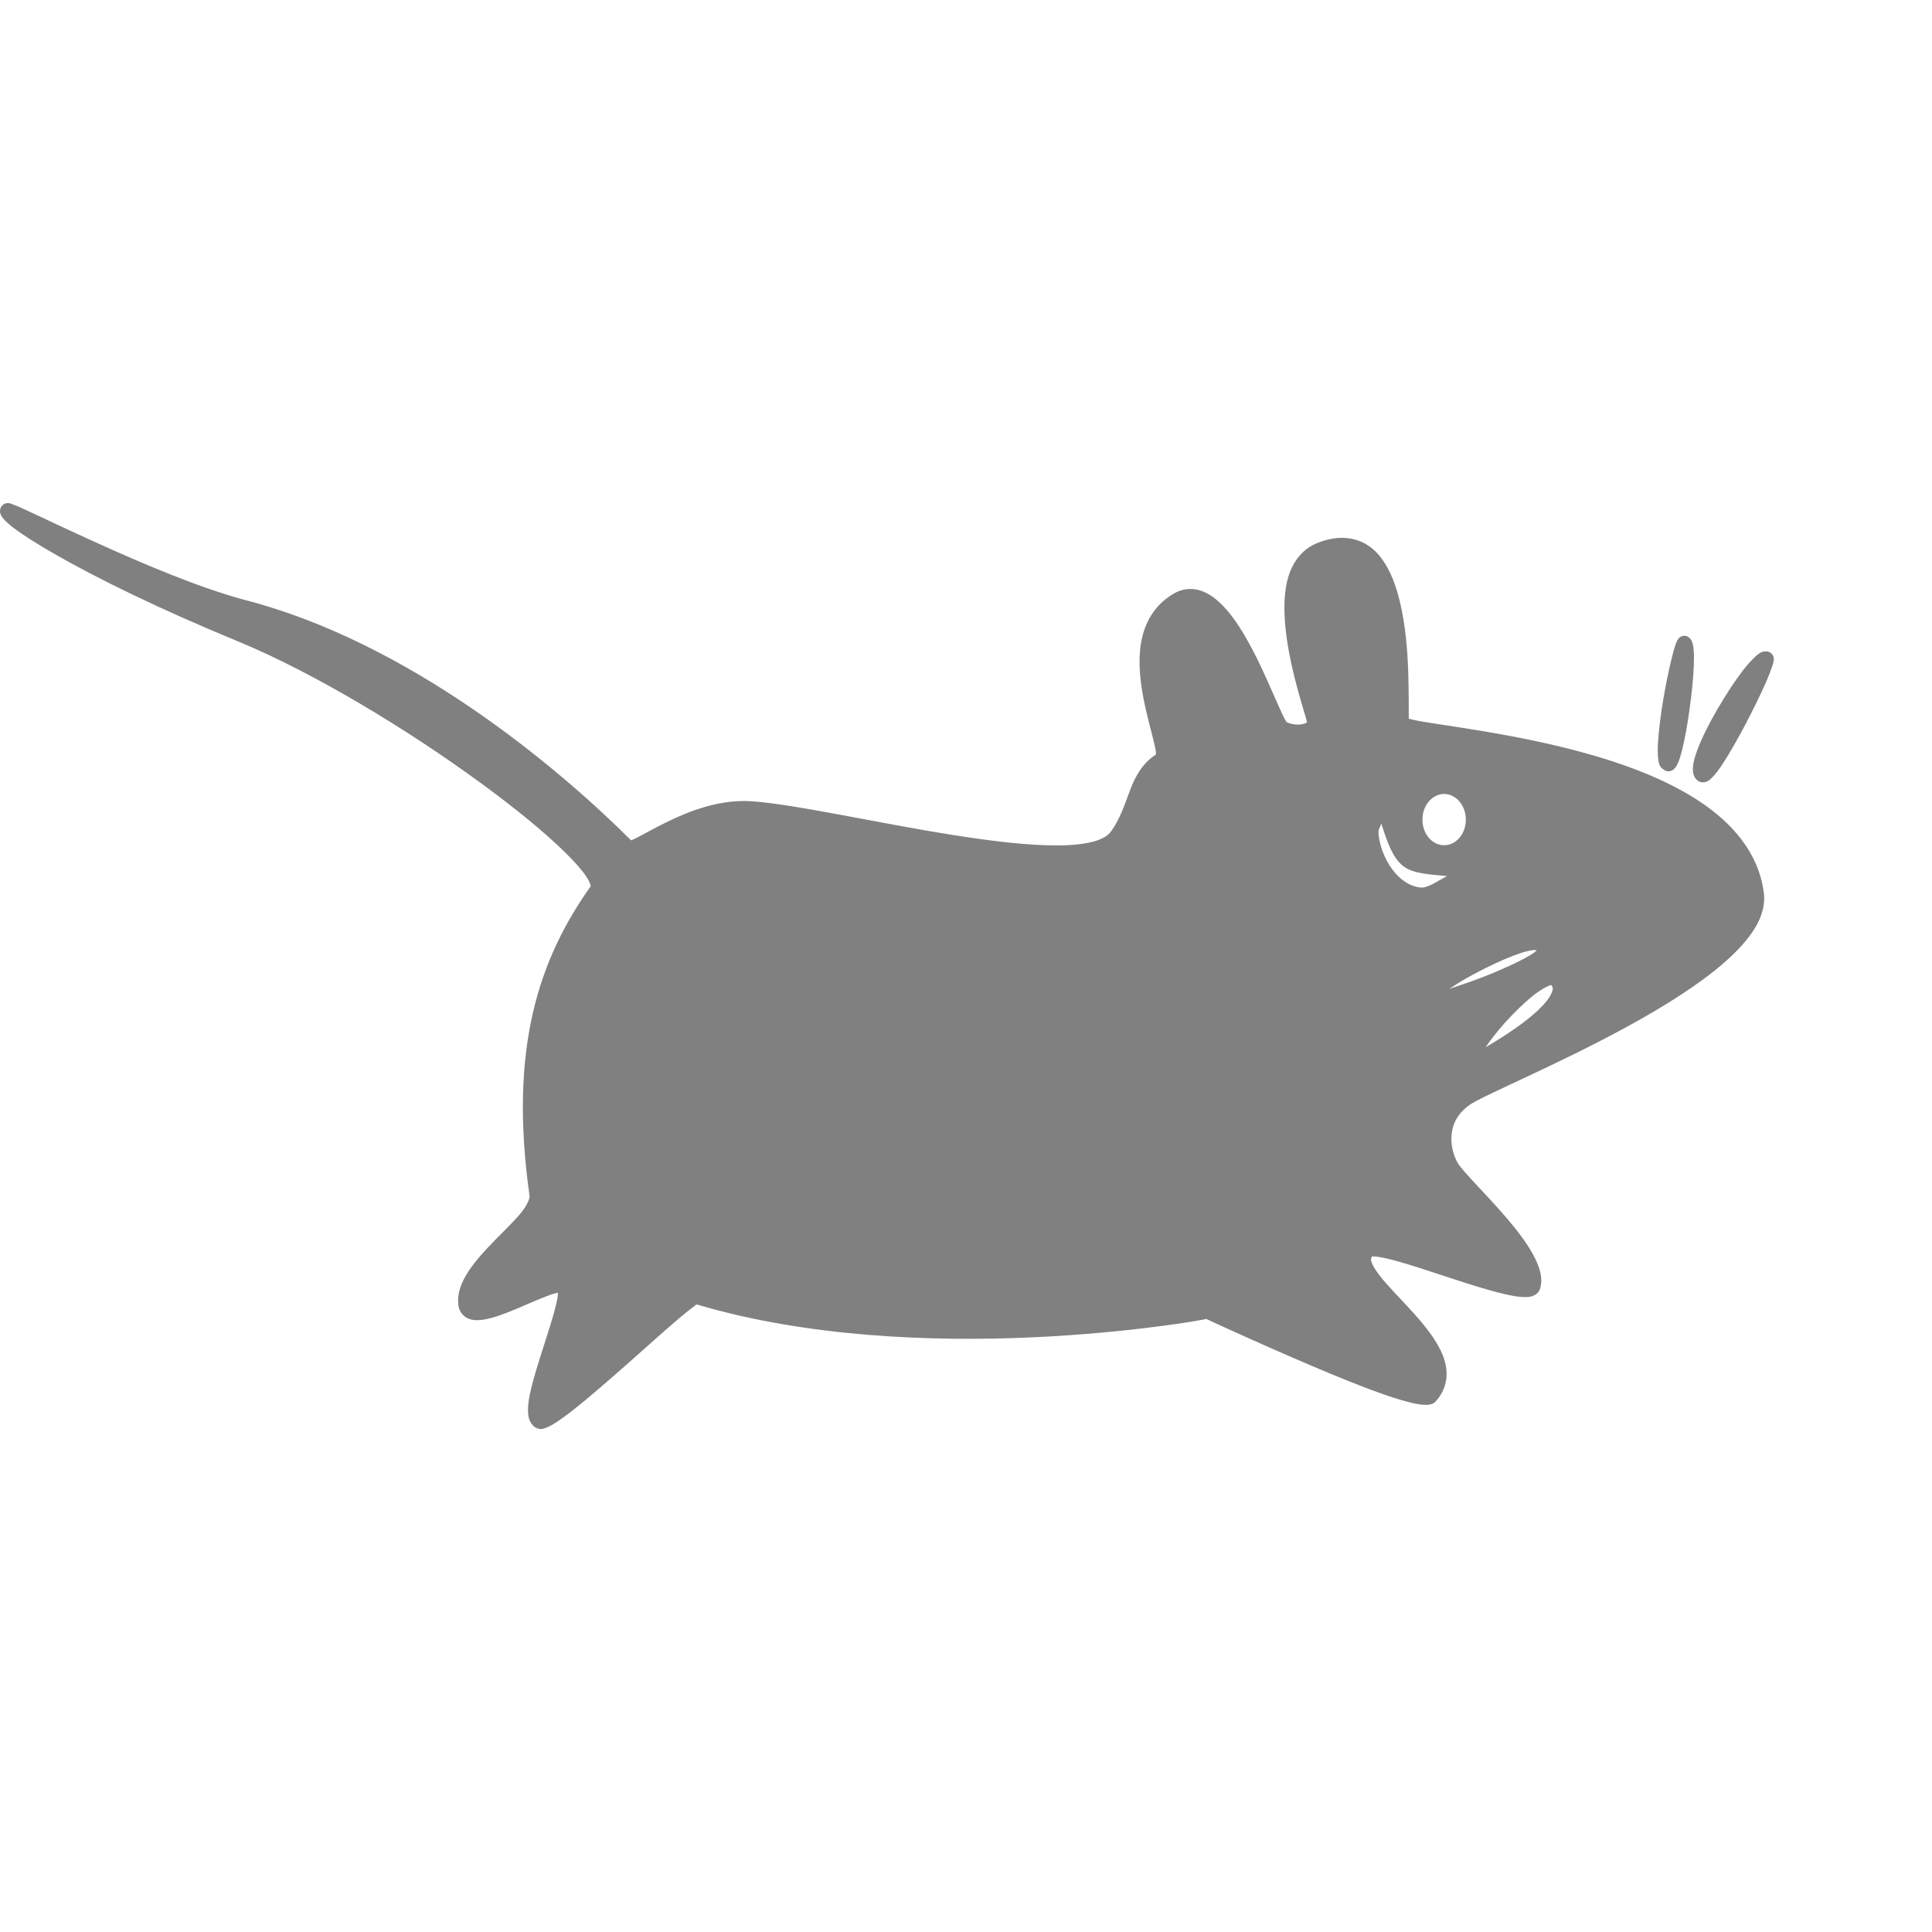
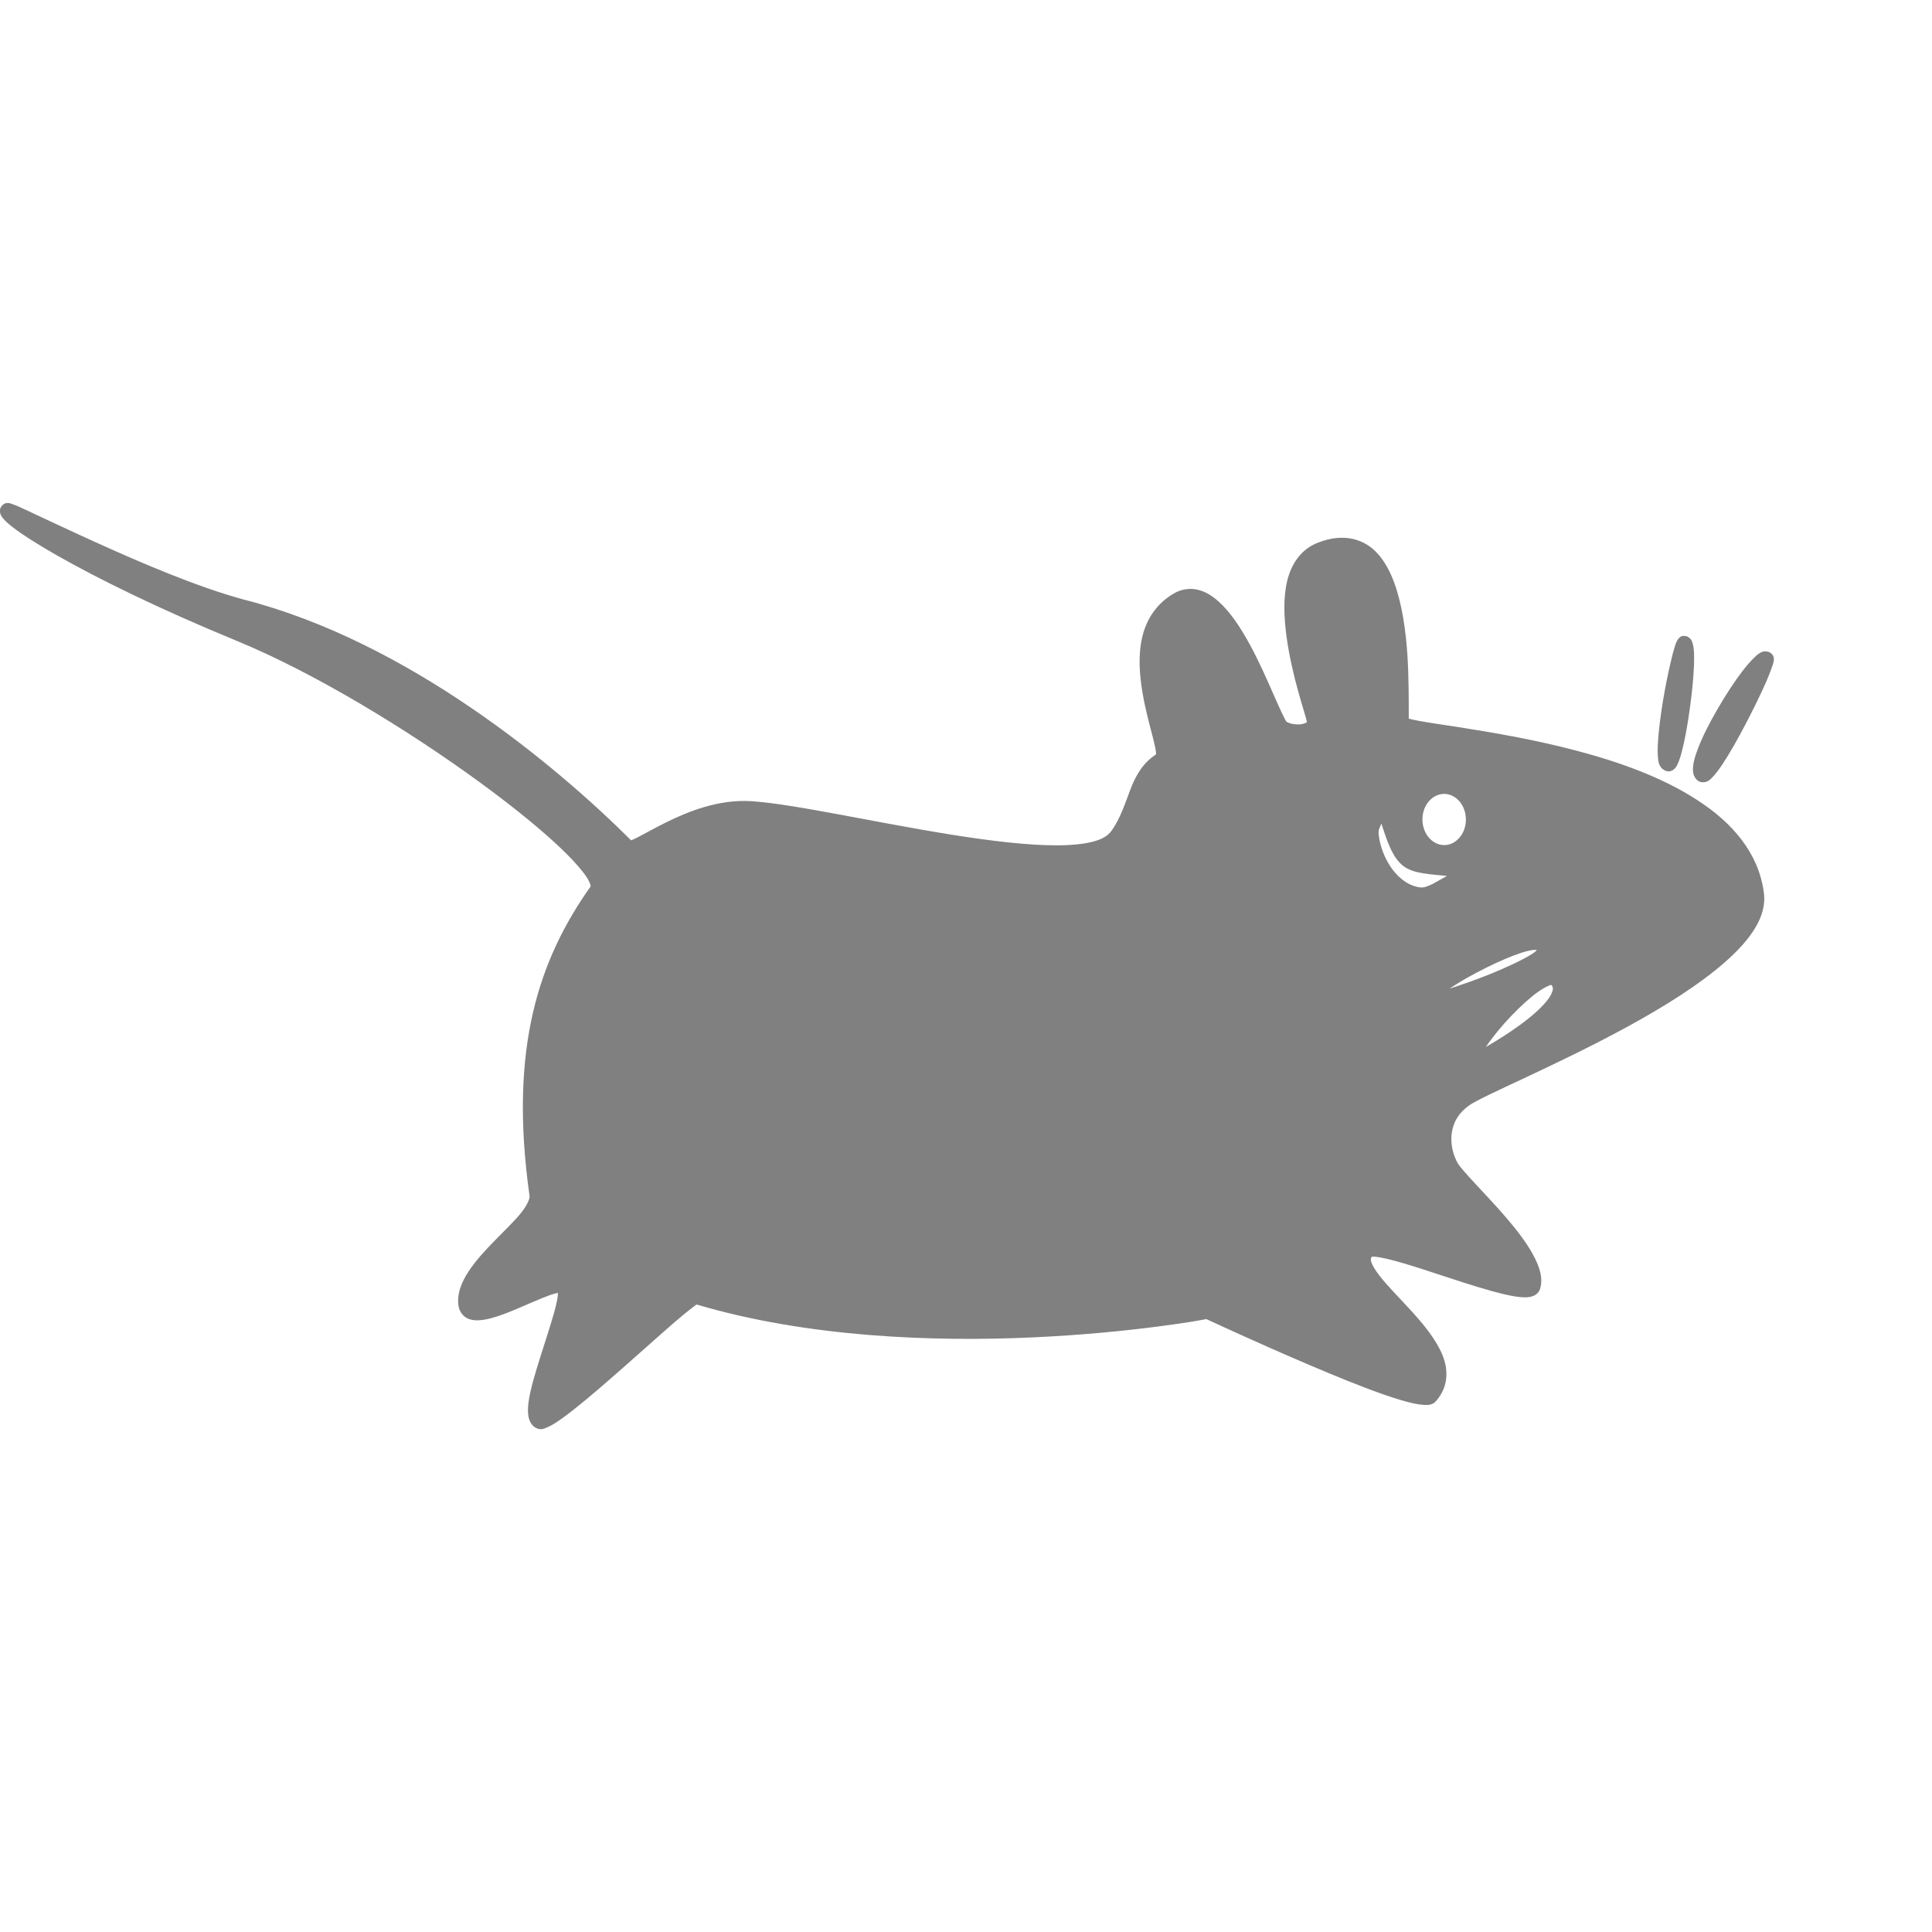
- <svg xmlns="http://www.w3.org/2000/svg" version="1.1" width="24" height="24" id="svg1">
-   <defs id="defs238" />
-   <path id="path615" style="color:#000000;fill:#808080;stroke-width:0.127pt" d="M 0.08 6.25 L 0.066 6.254 L 0.053 6.26 C 0.036 6.269 0.017 6.286 0.008 6.309 C -0.002 6.331 -0.001 6.353 0.002 6.369 C 0.009 6.402 0.024 6.421 0.039 6.439 C 0.069 6.476 0.109 6.512 0.168 6.557 C 0.285 6.646 0.47 6.764 0.717 6.904 C 1.211 7.185 1.963 7.558 2.941 7.961 C 3.907 8.358 5.066 9.066 5.953 9.713 C 6.397 10.036 6.773 10.345 7.021 10.59 C 7.146 10.712 7.238 10.819 7.289 10.898 C 7.315 10.938 7.329 10.971 7.334 10.99 C 7.339 11.01 7.337 11.011 7.34 11.006 C 6.698 11.911 6.318 13.011 6.578 14.854 C 6.583 14.888 6.55 14.971 6.469 15.07 C 6.387 15.17 6.269 15.283 6.15 15.404 C 6.032 15.526 5.911 15.654 5.822 15.789 C 5.733 15.924 5.673 16.069 5.695 16.221 L 5.695 16.223 C 5.706 16.29 5.753 16.351 5.811 16.377 C 5.868 16.403 5.929 16.403 5.992 16.395 C 6.119 16.378 6.263 16.322 6.408 16.262 C 6.553 16.201 6.7 16.135 6.811 16.094 C 6.861 16.075 6.901 16.064 6.93 16.059 C 6.929 16.078 6.931 16.087 6.926 16.117 C 6.917 16.173 6.899 16.245 6.877 16.324 C 6.832 16.483 6.768 16.675 6.709 16.863 C 6.65 17.052 6.594 17.236 6.57 17.387 C 6.558 17.462 6.555 17.528 6.564 17.59 C 6.574 17.651 6.608 17.719 6.676 17.744 L 6.678 17.744 L 6.682 17.746 C 6.728 17.76 6.757 17.746 6.787 17.734 C 6.817 17.723 6.849 17.707 6.883 17.686 C 6.951 17.643 7.034 17.583 7.127 17.51 C 7.313 17.363 7.541 17.165 7.766 16.967 C 7.991 16.768 8.212 16.569 8.383 16.422 C 8.468 16.348 8.54 16.29 8.592 16.25 C 8.618 16.23 8.64 16.214 8.652 16.207 L 8.652 16.205 C 8.65 16.206 8.646 16.205 8.641 16.205 C 8.636 16.205 8.62 16.203 8.621 16.203 L 8.619 16.201 C 8.63 16.204 8.641 16.202 8.652 16.205 L 8.654 16.205 C 8.656 16.205 8.657 16.205 8.658 16.205 C 10.029 16.612 11.589 16.669 12.82 16.613 C 13.442 16.585 13.978 16.53 14.365 16.48 C 14.559 16.456 14.716 16.432 14.826 16.414 C 14.881 16.405 14.924 16.397 14.955 16.391 C 14.968 16.388 14.978 16.387 14.986 16.385 C 15.004 16.393 15.032 16.406 15.066 16.422 C 15.136 16.453 15.236 16.5 15.357 16.555 C 15.6 16.665 15.927 16.81 16.262 16.953 C 16.596 17.096 16.938 17.235 17.213 17.33 C 17.35 17.377 17.471 17.413 17.568 17.434 C 17.617 17.444 17.66 17.45 17.699 17.451 C 17.738 17.452 17.776 17.452 17.816 17.426 L 17.824 17.42 L 17.832 17.412 C 17.993 17.238 17.999 17.024 17.922 16.834 C 17.845 16.644 17.698 16.464 17.545 16.295 C 17.392 16.126 17.232 15.968 17.133 15.838 C 17.083 15.773 17.049 15.716 17.037 15.676 C 17.026 15.64 17.031 15.626 17.043 15.609 C 17.053 15.608 17.066 15.607 17.088 15.609 C 17.141 15.614 17.222 15.631 17.316 15.656 C 17.505 15.706 17.75 15.788 17.996 15.869 C 18.242 15.95 18.488 16.029 18.684 16.074 C 18.781 16.097 18.866 16.112 18.938 16.113 C 18.973 16.114 19.006 16.111 19.039 16.1 C 19.073 16.088 19.111 16.061 19.127 16.02 L 19.129 16.018 L 19.129 16.016 C 19.175 15.877 19.123 15.727 19.041 15.578 C 18.959 15.429 18.84 15.276 18.713 15.127 C 18.585 14.978 18.45 14.835 18.338 14.715 C 18.227 14.596 18.137 14.495 18.109 14.449 C 18.052 14.348 18.017 14.212 18.033 14.082 C 18.049 13.952 18.111 13.827 18.26 13.723 C 18.289 13.702 18.379 13.653 18.504 13.594 C 18.628 13.534 18.79 13.459 18.973 13.373 C 19.339 13.201 19.796 12.983 20.238 12.74 C 20.681 12.497 21.109 12.229 21.424 11.953 C 21.738 11.677 21.953 11.386 21.91 11.084 C 21.844 10.593 21.52 10.22 21.088 9.939 C 20.656 9.659 20.112 9.465 19.576 9.324 C 19.04 9.183 18.511 9.095 18.113 9.033 C 17.914 9.002 17.747 8.978 17.631 8.957 C 17.573 8.946 17.528 8.936 17.5 8.928 C 17.5 8.907 17.5 8.881 17.5 8.848 C 17.5 8.772 17.5 8.667 17.498 8.545 C 17.495 8.3 17.483 7.984 17.432 7.682 C 17.38 7.379 17.294 7.089 17.127 6.893 C 16.96 6.697 16.695 6.615 16.373 6.742 C 16.162 6.822 16.041 7.006 15.99 7.217 C 15.94 7.428 15.95 7.672 15.982 7.912 C 16.015 8.152 16.071 8.387 16.123 8.576 C 16.175 8.765 16.224 8.917 16.232 8.955 C 16.238 8.979 16.238 8.969 16.229 8.977 C 16.219 8.984 16.19 8.997 16.152 9 C 16.115 9.003 16.069 8.999 16.035 8.99 C 16.001 8.982 15.978 8.965 15.982 8.971 C 15.975 8.962 15.949 8.914 15.92 8.852 C 15.891 8.789 15.856 8.71 15.816 8.619 C 15.737 8.438 15.638 8.213 15.523 8.004 C 15.409 7.794 15.281 7.599 15.131 7.467 C 15.056 7.401 14.973 7.35 14.883 7.328 C 14.793 7.306 14.696 7.315 14.604 7.361 L 14.602 7.363 L 14.6 7.363 C 14.365 7.492 14.239 7.698 14.188 7.92 C 14.136 8.141 14.154 8.38 14.191 8.602 C 14.229 8.823 14.287 9.027 14.324 9.176 C 14.343 9.25 14.356 9.313 14.359 9.348 C 14.361 9.365 14.358 9.377 14.359 9.373 C 14.197 9.478 14.107 9.635 14.043 9.803 C 13.975 9.981 13.917 10.169 13.801 10.33 L 13.799 10.33 C 13.764 10.381 13.691 10.427 13.574 10.457 C 13.458 10.487 13.302 10.502 13.123 10.502 C 12.764 10.503 12.306 10.447 11.828 10.371 C 10.873 10.219 9.848 9.985 9.324 9.953 C 8.93 9.93 8.556 10.077 8.273 10.217 C 8.132 10.286 8.012 10.354 7.928 10.398 C 7.888 10.419 7.859 10.433 7.84 10.439 C 6.927 9.529 5.08 7.974 3.027 7.449 C 2.465 7.297 1.757 6.996 1.182 6.734 C 0.894 6.604 0.64 6.484 0.453 6.396 C 0.36 6.353 0.281 6.316 0.225 6.291 C 0.196 6.279 0.174 6.271 0.154 6.264 C 0.145 6.26 0.137 6.256 0.127 6.254 C 0.122 6.253 0.116 6.251 0.109 6.25 C 0.106 6.25 0.102 6.25 0.098 6.25 C 0.093 6.25 0.081 6.25 0.08 6.25 z M 20.92 7.898 C 20.919 7.898 20.889 7.904 20.889 7.904 C 20.888 7.905 20.876 7.911 20.871 7.914 C 20.866 7.917 20.862 7.921 20.859 7.924 C 20.853 7.93 20.849 7.935 20.846 7.939 C 20.839 7.949 20.834 7.958 20.83 7.967 C 20.822 7.984 20.814 8.005 20.807 8.027 C 20.792 8.073 20.777 8.133 20.76 8.203 C 20.726 8.344 20.689 8.526 20.658 8.711 C 20.628 8.896 20.604 9.083 20.596 9.23 C 20.592 9.304 20.592 9.368 20.598 9.422 C 20.601 9.449 20.604 9.472 20.613 9.496 C 20.622 9.519 20.639 9.546 20.672 9.564 C 20.688 9.574 20.709 9.584 20.73 9.582 C 20.756 9.58 20.776 9.569 20.789 9.559 C 20.815 9.538 20.825 9.518 20.836 9.496 C 20.858 9.452 20.875 9.397 20.893 9.328 C 20.928 9.191 20.962 9.004 20.988 8.812 C 21.015 8.621 21.035 8.426 21.041 8.27 C 21.044 8.191 21.044 8.124 21.039 8.068 C 21.037 8.041 21.032 8.016 21.025 7.992 C 21.019 7.969 21.012 7.942 20.977 7.916 C 20.974 7.914 20.954 7.903 20.953 7.902 C 20.953 7.902 20.92 7.898 20.92 7.898 z M 21.936 8.092 C 21.896 8.091 21.873 8.105 21.852 8.119 C 21.83 8.133 21.81 8.151 21.789 8.172 C 21.747 8.213 21.7 8.265 21.65 8.33 C 21.551 8.459 21.439 8.631 21.336 8.807 C 21.233 8.983 21.142 9.163 21.086 9.314 C 21.058 9.39 21.037 9.457 21.031 9.52 C 21.025 9.582 21.031 9.654 21.092 9.699 C 21.13 9.728 21.184 9.719 21.211 9.705 C 21.237 9.692 21.254 9.674 21.273 9.654 C 21.312 9.615 21.353 9.56 21.396 9.494 C 21.484 9.362 21.586 9.181 21.684 8.996 C 21.781 8.811 21.873 8.622 21.938 8.475 C 21.97 8.401 21.995 8.336 22.012 8.287 C 22.02 8.262 22.027 8.241 22.031 8.221 C 22.033 8.21 22.035 8.202 22.035 8.188 C 22.035 8.18 22.034 8.171 22.031 8.16 C 22.03 8.155 22.024 8.141 22.023 8.141 C 22.023 8.14 22.006 8.12 22.006 8.119 L 22.004 8.117 L 22.002 8.115 C 21.974 8.092 21.95 8.092 21.936 8.092 z M 17.939 9.863 C 18.083 9.863 18.209 10 18.209 10.182 C 18.209 10.364 18.083 10.5 17.939 10.5 C 17.796 10.5 17.67 10.364 17.67 10.182 C 17.67 10 17.796 9.863 17.939 9.863 z M 17.158 10.23 C 17.228 10.439 17.291 10.649 17.43 10.758 C 17.557 10.858 17.773 10.862 17.975 10.883 C 17.86 10.943 17.733 11.036 17.645 11.025 C 17.502 11.009 17.381 10.918 17.289 10.791 C 17.197 10.664 17.139 10.503 17.125 10.365 C 17.118 10.297 17.146 10.277 17.158 10.23 z M 19.047 11.803 C 19.079 11.8 19.084 11.803 19.09 11.805 C 19.074 11.82 19.067 11.829 19.031 11.852 C 18.915 11.925 18.716 12.018 18.506 12.104 C 18.33 12.175 18.158 12.234 18.004 12.283 C 18.077 12.237 18.14 12.195 18.227 12.146 C 18.527 11.978 18.891 11.815 19.047 11.803 z M 19.27 12.236 C 19.28 12.252 19.291 12.265 19.289 12.285 C 19.286 12.313 19.27 12.356 19.236 12.404 C 19.169 12.5 19.041 12.615 18.898 12.721 C 18.756 12.826 18.6 12.924 18.477 12.996 C 18.468 13.001 18.463 13.003 18.455 13.008 C 18.516 12.92 18.594 12.818 18.689 12.711 C 18.8 12.588 18.923 12.467 19.033 12.377 C 19.14 12.29 19.237 12.242 19.27 12.236 z M 15.02 16.375 L 15.02 16.377 C 15.02 16.377 15.014 16.377 15.012 16.377 C 15.014 16.376 15.015 16.377 15.02 16.375 z " />
+ <svg xmlns="http://www.w3.org/2000/svg" height="24" width="24" version="1.1" id="svg4">
+   <defs id="defs8" />
+   <path id="path615" style="color:#000000;fill:#808080;stroke-width:0.127pt" d="m 0.08,6.249 -0.014,0.004 -0.014,0.006 c -0.016,0.009 -0.035,0.027 -0.045,0.049 -0.01,0.022 -0.009,0.044 -0.006,0.061 0.007,0.033 0.022,0.052 0.037,0.07 0.03,0.037 0.07,0.072 0.129,0.117 0.117,0.09 0.302,0.207 0.549,0.348 0.494,0.281 1.246,0.654 2.225,1.057 0.966,0.397 2.125,1.105 3.012,1.752 0.444,0.324 0.82,0.632 1.068,0.877 0.124,0.122 0.216,0.229 0.268,0.309 0.026,0.04 0.04,0.072 0.045,0.092 0.005,0.019 0.003,0.021 0.006,0.016 -0.642,0.906 -1.022,2.005 -0.762,3.848 0.005,0.035 -0.028,0.117 -0.109,0.217 -0.081,0.099 -0.2,0.213 -0.318,0.334 -0.119,0.121 -0.239,0.25 -0.328,0.385 -0.089,0.135 -0.15,0.28 -0.127,0.432 v 0.002 c 0.011,0.068 0.057,0.129 0.115,0.154 0.058,0.026 0.118,0.026 0.182,0.018 0.126,-0.017 0.271,-0.072 0.416,-0.133 0.145,-0.061 0.291,-0.127 0.402,-0.168 0.05,-0.019 0.09,-0.03 0.119,-0.035 -2.21e-4,0.019 0.001,0.028 -0.004,0.059 -0.009,0.056 -0.026,0.128 -0.049,0.207 -0.045,0.159 -0.109,0.351 -0.168,0.539 -0.059,0.188 -0.115,0.373 -0.139,0.523 -0.012,0.075 -0.016,0.142 -0.006,0.203 0.01,0.061 0.044,0.13 0.111,0.154 h 0.002 l 0.004,0.002 c 0.047,0.014 0.075,1.26e-4 0.105,-0.012 0.03,-0.012 0.061,-0.028 0.096,-0.049 0.069,-0.042 0.151,-0.103 0.244,-0.176 0.186,-0.146 0.414,-0.345 0.639,-0.543 0.225,-0.198 0.447,-0.398 0.617,-0.545 0.085,-0.073 0.157,-0.132 0.209,-0.172 0.026,-0.02 0.048,-0.036 0.061,-0.043 v -0.002 c -0.003,4.68e-4 -0.007,6.4e-5 -0.012,0 -0.005,-6.4e-5 -0.02,-0.002 -0.02,-0.002 l -0.002,-0.002 c 0.011,0.003 0.022,6.55e-4 0.033,0.004 h 0.002 c 0.001,3.79e-4 0.003,-3.78e-4 0.004,0 1.371,0.406 2.931,0.464 4.162,0.408 0.621,-0.028 1.158,-0.083 1.545,-0.133 0.194,-0.025 0.351,-0.048 0.461,-0.066 0.055,-0.009 0.097,-0.017 0.129,-0.023 0.013,-0.002 0.022,-0.004 0.031,-0.006 0.018,0.008 0.045,0.021 0.08,0.037 0.07,0.032 0.17,0.078 0.291,0.133 0.243,0.11 0.57,0.256 0.904,0.398 0.335,0.143 0.676,0.282 0.951,0.377 0.137,0.047 0.258,0.083 0.355,0.104 0.049,0.01 0.092,0.016 0.131,0.018 0.039,0.001 0.076,0.001 0.117,-0.025 l 0.008,-0.006 0.008,-0.008 c 0.161,-0.174 0.167,-0.388 0.09,-0.578 -0.077,-0.19 -0.224,-0.37 -0.377,-0.539 -0.153,-0.169 -0.313,-0.327 -0.412,-0.457 -0.05,-0.065 -0.083,-0.122 -0.096,-0.162 -0.011,-0.036 -0.006,-0.049 0.006,-0.066 0.01,-9.69e-4 0.023,-0.002 0.045,0 0.053,0.005 0.134,0.022 0.229,0.047 0.188,0.05 0.434,0.132 0.68,0.213 0.246,0.081 0.492,0.159 0.688,0.205 0.098,0.023 0.182,0.038 0.254,0.039 0.036,3.98e-4 0.068,-0.002 0.102,-0.014 0.034,-0.012 0.072,-0.039 0.088,-0.08 l 0.002,-0.002 v -0.002 c 0.046,-0.139 -0.006,-0.289 -0.088,-0.438 -0.082,-0.149 -0.201,-0.303 -0.328,-0.451 -0.128,-0.149 -0.263,-0.292 -0.375,-0.412 -0.111,-0.119 -0.201,-0.22 -0.229,-0.266 -0.057,-0.101 -0.092,-0.237 -0.076,-0.367 0.016,-0.13 0.077,-0.255 0.227,-0.359 0.029,-0.02 0.12,-0.069 0.244,-0.129 0.124,-0.06 0.286,-0.135 0.469,-0.221 0.366,-0.172 0.823,-0.39 1.266,-0.633 0.443,-0.243 0.871,-0.511 1.186,-0.787 0.314,-0.276 0.529,-0.567 0.486,-0.869 -0.066,-0.491 -0.39,-0.864 -0.822,-1.144 C 20.656,9.658 20.113,9.464 19.576,9.323 19.04,9.182 18.511,9.094 18.113,9.032 17.915,9.001 17.747,8.977 17.631,8.956 c -0.058,-0.011 -0.103,-0.021 -0.131,-0.029 -2.75e-4,-0.02 -2.16e-4,-0.046 0,-0.08 4.84e-4,-0.076 -3.05e-4,-0.18 -0.002,-0.303 -0.003,-0.245 -0.015,-0.561 -0.066,-0.863 C 17.38,7.379 17.294,7.088 17.127,6.892 16.96,6.696 16.695,6.614 16.373,6.741 16.162,6.821 16.041,7.005 15.99,7.216 c -0.051,0.212 -0.04,0.455 -0.008,0.695 0.033,0.24 0.089,0.475 0.141,0.664 0.052,0.189 0.101,0.34 0.109,0.379 0.005,0.024 0.005,0.014 -0.004,0.021 -0.009,0.007 -0.039,0.02 -0.076,0.023 -0.037,0.003 -0.083,-0.001 -0.117,-0.01 -0.034,-0.009 -0.057,-0.025 -0.053,-0.02 -0.007,-0.009 -0.033,-0.057 -0.062,-0.119 -0.029,-0.062 -0.064,-0.142 -0.104,-0.232 C 15.737,8.437 15.638,8.212 15.524,8.003 15.409,7.793 15.281,7.598 15.131,7.466 15.056,7.4 14.973,7.349 14.883,7.327 c -0.09,-0.022 -0.187,-0.013 -0.279,0.033 l -0.002,0.002 h -0.002 c -0.234,0.129 -0.361,0.335 -0.412,0.557 -0.051,0.222 -0.033,0.46 0.004,0.682 0.037,0.221 0.095,0.425 0.133,0.574 0.019,0.075 0.032,0.137 0.035,0.172 0.002,0.018 -9.51e-4,0.029 0,0.025 -0.162,0.105 -0.252,0.262 -0.316,0.43 -0.068,0.178 -0.126,0.366 -0.242,0.527 h -0.002 c -0.035,0.05 -0.108,0.097 -0.225,0.127 -0.116,0.03 -0.272,0.045 -0.451,0.045 -0.359,7.48e-4 -0.817,-0.055 -1.295,-0.131 -0.955,-0.152 -1.98,-0.386 -2.504,-0.418 -0.394,-0.023 -0.768,0.124 -1.051,0.264 -0.141,0.07 -0.261,0.138 -0.346,0.182 -0.039,0.021 -0.069,0.034 -0.088,0.041 C 6.927,9.528 5.08,7.973 3.028,7.448 2.465,7.296 1.757,6.995 1.182,6.733 0.894,6.603 0.641,6.483 0.453,6.396 0.36,6.352 0.282,6.315 0.225,6.29 c -0.028,-0.012 -0.051,-0.02 -0.07,-0.027 -0.01,-0.004 -0.018,-0.007 -0.027,-0.01 -0.005,-0.001 -0.011,-0.003 -0.018,-0.004 -0.003,-4.647e-4 -0.007,1.368e-4 -0.012,0 -0.005,-1.368e-4 -0.017,-8.92e-5 -0.018,0 z M 20.92,7.898 c -5.16e-4,1.99e-5 -0.031,0.006 -0.031,0.006 -5.32e-4,2.297e-4 -0.013,0.006 -0.018,0.01 -0.005,0.003 -0.009,0.007 -0.012,0.01 -0.006,0.006 -0.01,0.011 -0.014,0.016 -0.007,0.01 -0.011,0.019 -0.016,0.027 -0.008,0.018 -0.016,0.038 -0.023,0.061 -0.015,0.046 -0.03,0.105 -0.047,0.176 -0.034,0.141 -0.071,0.323 -0.102,0.508 -0.03,0.185 -0.054,0.372 -0.062,0.52 -0.004,0.074 -0.004,0.138 0.002,0.191 0.003,0.027 0.006,0.05 0.016,0.074 0.009,0.023 0.026,0.05 0.059,0.068 0.016,0.01 0.037,0.019 0.059,0.018 0.025,-0.002 0.046,-0.013 0.059,-0.023 0.026,-0.021 0.036,-0.04 0.047,-0.062 0.022,-0.044 0.039,-0.099 0.057,-0.168 0.036,-0.137 0.069,-0.324 0.096,-0.516 0.027,-0.192 0.047,-0.387 0.053,-0.543 0.003,-0.078 0.003,-0.146 -0.002,-0.201 -0.003,-0.028 -0.007,-0.053 -0.014,-0.076 -0.007,-0.024 -0.013,-0.05 -0.049,-0.076 -0.003,-0.002 -0.023,-0.014 -0.023,-0.014 -4.86e-4,-1.765e-4 -0.033,-0.004 -0.033,-0.004 z m 1.016,0.193 c -0.04,-7.342e-4 -0.062,0.013 -0.084,0.027 -0.022,0.014 -0.042,0.032 -0.062,0.053 -0.042,0.041 -0.089,0.094 -0.139,0.158 -0.099,0.129 -0.212,0.3 -0.314,0.477 -0.103,0.176 -0.194,0.357 -0.25,0.508 -0.028,0.076 -0.049,0.143 -0.055,0.205 -0.006,0.062 -3.56e-4,0.135 0.061,0.18 0.039,0.029 0.093,0.019 0.119,0.006 0.026,-0.014 0.043,-0.031 0.062,-0.051 0.038,-0.04 0.079,-0.094 0.123,-0.16 0.088,-0.132 0.19,-0.313 0.287,-0.498 0.097,-0.185 0.189,-0.374 0.254,-0.521 0.032,-0.074 0.057,-0.138 0.074,-0.188 0.009,-0.025 0.016,-0.046 0.02,-0.066 0.002,-0.01 0.004,-0.019 0.004,-0.033 -1.35e-4,-0.007 -8.14e-4,-0.016 -0.004,-0.027 -0.002,-0.006 -0.007,-0.019 -0.008,-0.02 -2.98e-4,-5.637e-4 -0.017,-0.021 -0.018,-0.021 l -0.002,-0.002 -0.002,-0.002 c -0.028,-0.023 -0.052,-0.023 -0.066,-0.023 z m -3.996,1.771 c 0.143,-5.5e-6 0.269,0.136 0.27,0.318 -5.5e-5,0.182 -0.126,0.318 -0.27,0.318 -0.143,5e-6 -0.269,-0.136 -0.27,-0.318 5.5e-5,-0.182 0.126,-0.318 0.27,-0.318 z m -0.781,0.367 c 0.069,0.208 0.133,0.418 0.271,0.527 0.127,0.1 0.343,0.104 0.545,0.125 -0.115,0.06 -0.242,0.153 -0.33,0.143 -0.142,-0.017 -0.263,-0.108 -0.355,-0.234 -0.092,-0.127 -0.15,-0.288 -0.164,-0.426 -0.007,-0.068 0.021,-0.088 0.033,-0.135 z m 1.889,1.572 c 0.032,-0.003 0.037,3e-4 0.043,0.002 -0.016,0.015 -0.023,0.024 -0.059,0.047 -0.116,0.074 -0.316,0.167 -0.525,0.252 -0.176,0.071 -0.348,0.13 -0.502,0.18 0.073,-0.046 0.136,-0.088 0.223,-0.137 0.301,-0.169 0.665,-0.331 0.82,-0.344 z m 0.223,0.434 c 0.011,0.015 0.021,0.028 0.02,0.049 -0.003,0.028 -0.019,0.071 -0.053,0.119 -0.067,0.096 -0.196,0.211 -0.338,0.316 -0.142,0.106 -0.298,0.203 -0.422,0.275 -0.008,0.005 -0.013,0.007 -0.021,0.012 0.061,-0.088 0.139,-0.19 0.234,-0.297 0.11,-0.123 0.234,-0.244 0.344,-0.334 0.107,-0.087 0.203,-0.135 0.236,-0.141 z m -4.25,4.139 v 0.002 c 1.1e-5,-4e-6 -0.005,-2.44e-4 -0.008,0 0.003,-7.31e-4 0.004,-3.12e-4 0.008,-0.002 z" />
</svg>
